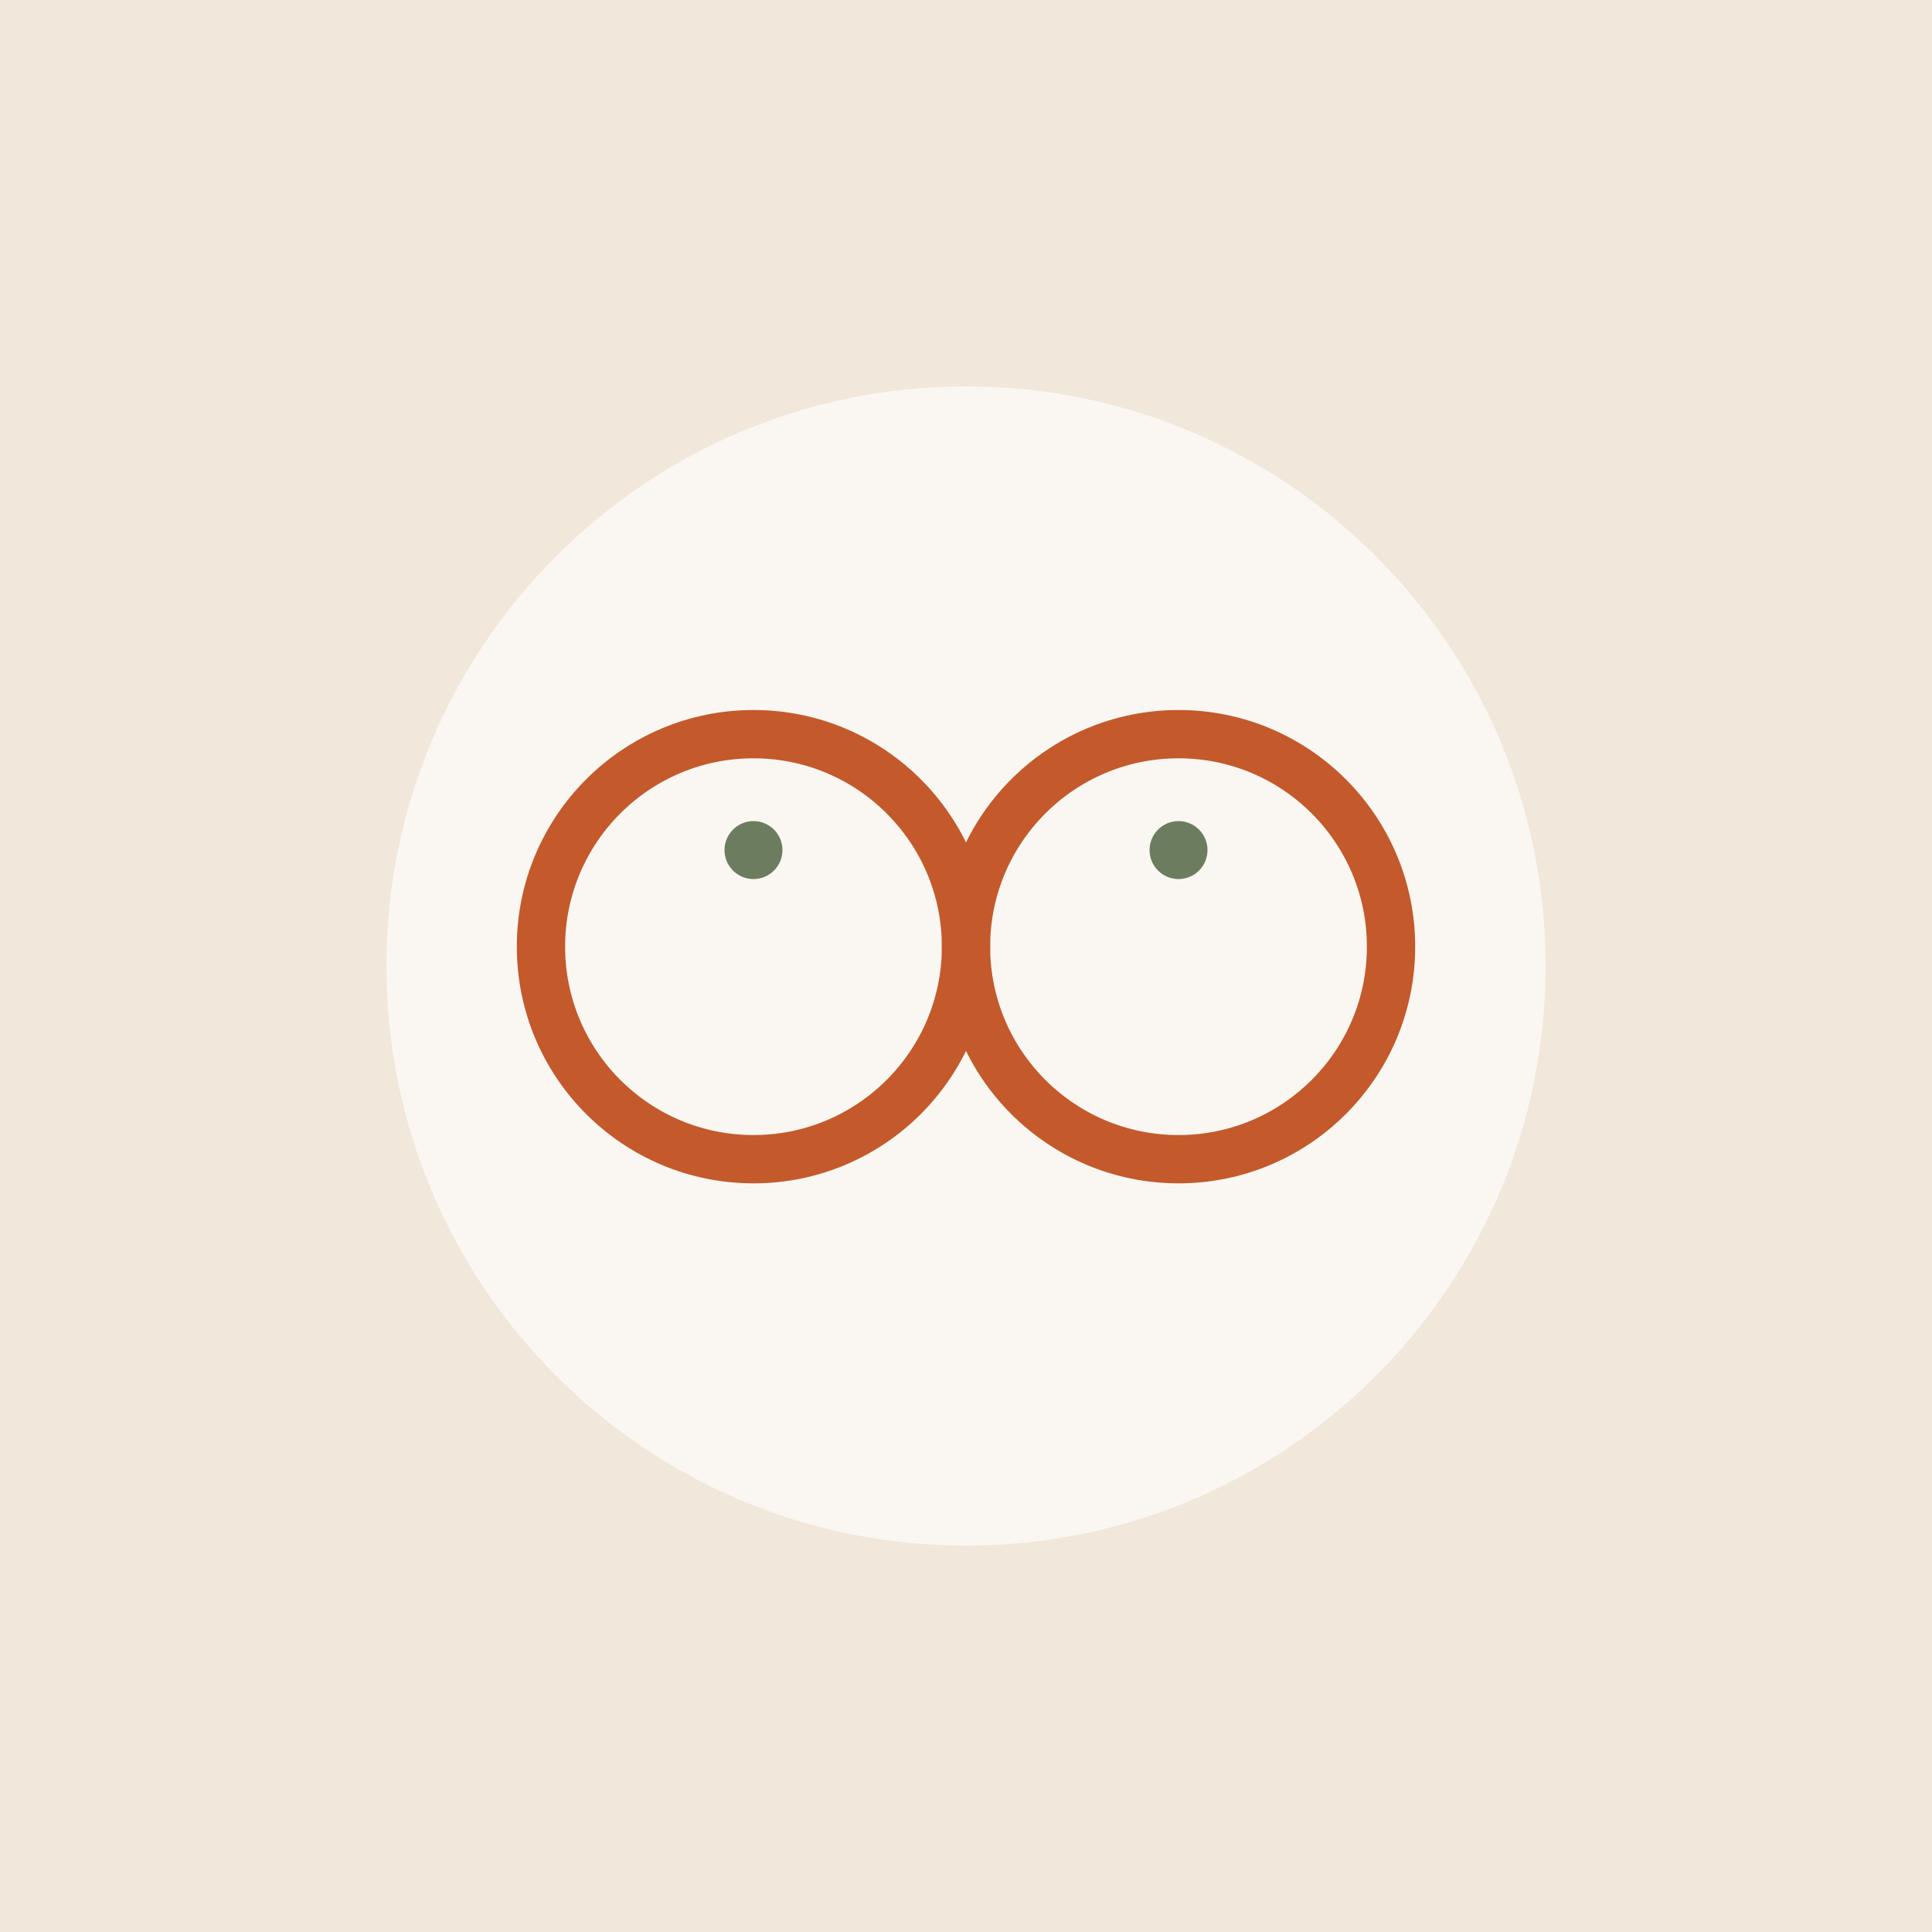
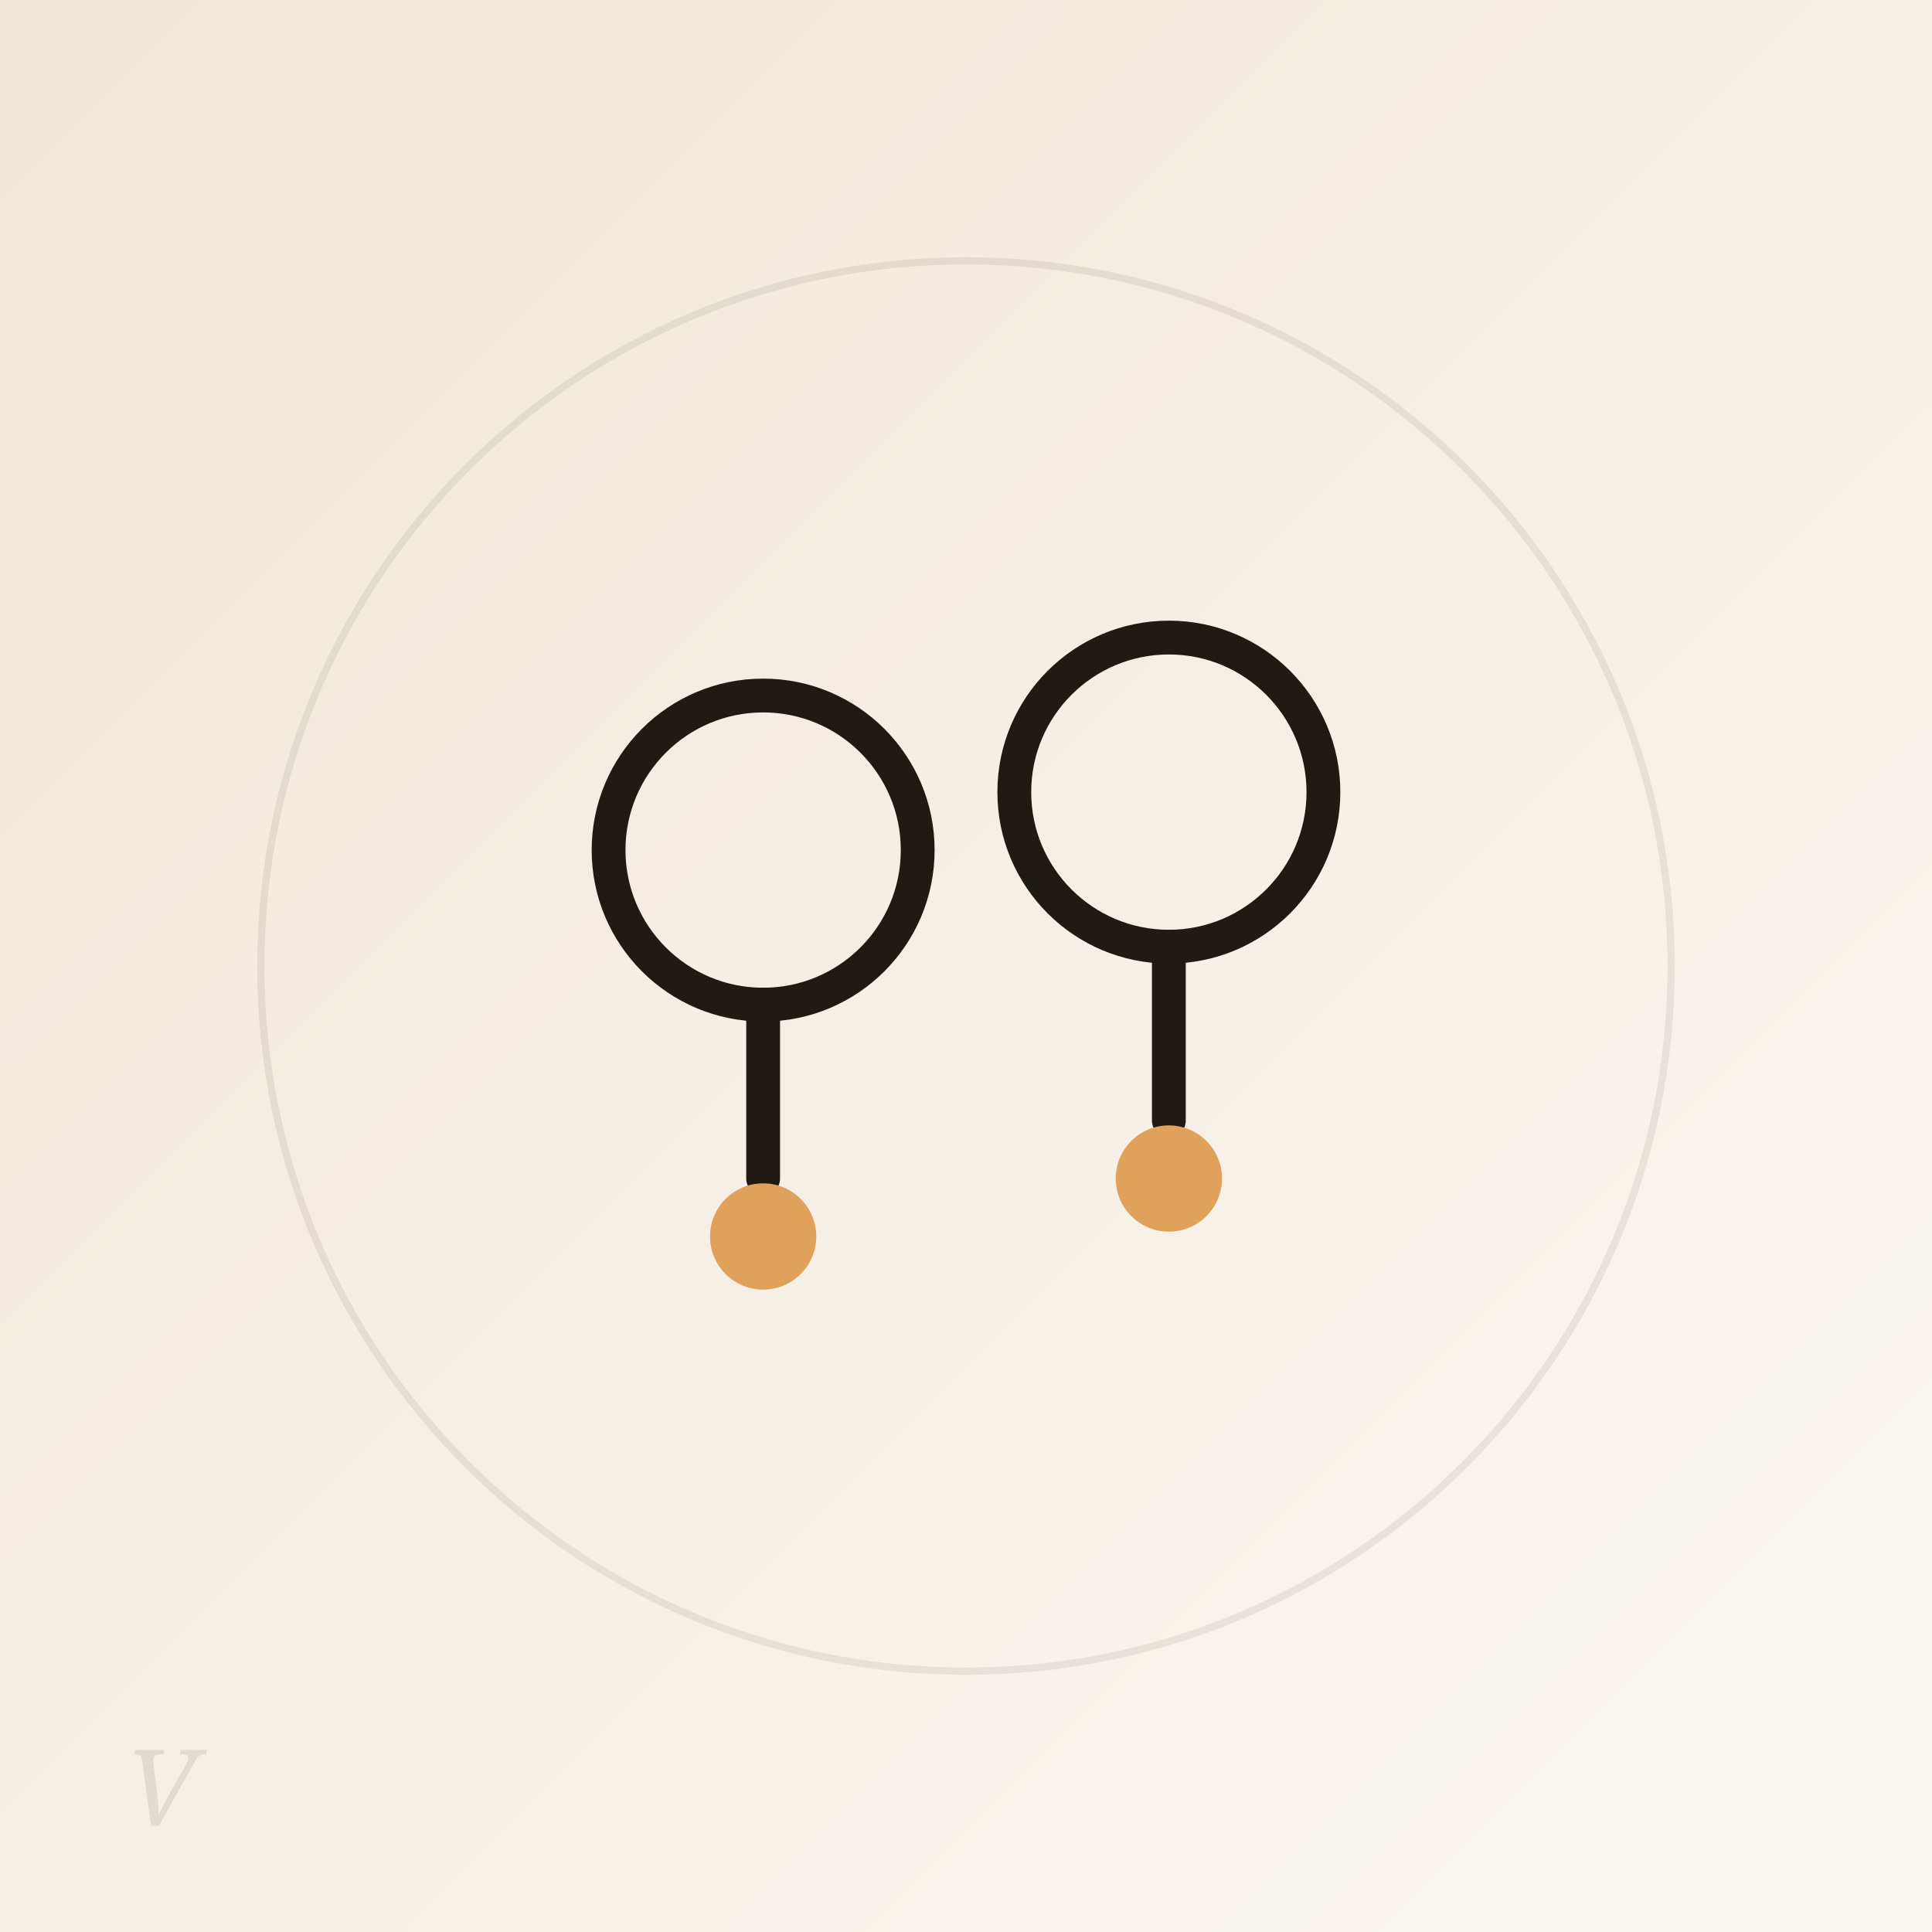
- <svg xmlns="http://www.w3.org/2000/svg" viewBox="0 0 400 400" role="img" aria-label="Aros dorados">
-   <rect width="400" height="400" fill="#F1E7DA" />
-   <circle cx="200" cy="200" r="120" fill="#FAF7F2" />
-   <circle cx="156" cy="196" r="44" fill="none" stroke="#C4592B" stroke-width="10" />
-   <circle cx="244" cy="196" r="44" fill="none" stroke="#C4592B" stroke-width="10" />
-   <circle cx="156" cy="176" r="6" fill="#6B7D5E" />
-   <circle cx="244" cy="176" r="6" fill="#6B7D5E" />
+ <svg xmlns="http://www.w3.org/2000/svg" viewBox="0 0 400 400" role="img" aria-label="Aros Sol, Vera Store">
+   <defs>
+     <linearGradient id="g" x1="0" y1="0" x2="1" y2="1">
+       <stop offset="0" stop-color="#F1E7DA" />
+       <stop offset="1" stop-color="#FAF7F2" />
+     </linearGradient>
+   </defs>
+   <rect width="400" height="400" fill="url(#g)" />
+   <circle cx="200" cy="200" r="146" fill="none" stroke="#201A14" stroke-opacity=".08" stroke-width="1.5" />
+   <g fill="none" stroke="#201A14" stroke-width="7" stroke-linecap="round">
+     <circle cx="158" cy="176" r="32" />
+     <line x1="158" y1="208" x2="158" y2="244" />
+     <circle cx="242" cy="164" r="32" />
+     <line x1="242" y1="196" x2="242" y2="232" />
+   </g>
+   <circle cx="158" cy="256" r="11" fill="#E0A15A" />
+   <circle cx="242" cy="244" r="11" fill="#E0A15A" />
+   <text x="26" y="378" font-family="Georgia, serif" font-size="22" fill="#201A14" opacity=".1" font-style="italic">V</text>
</svg>
